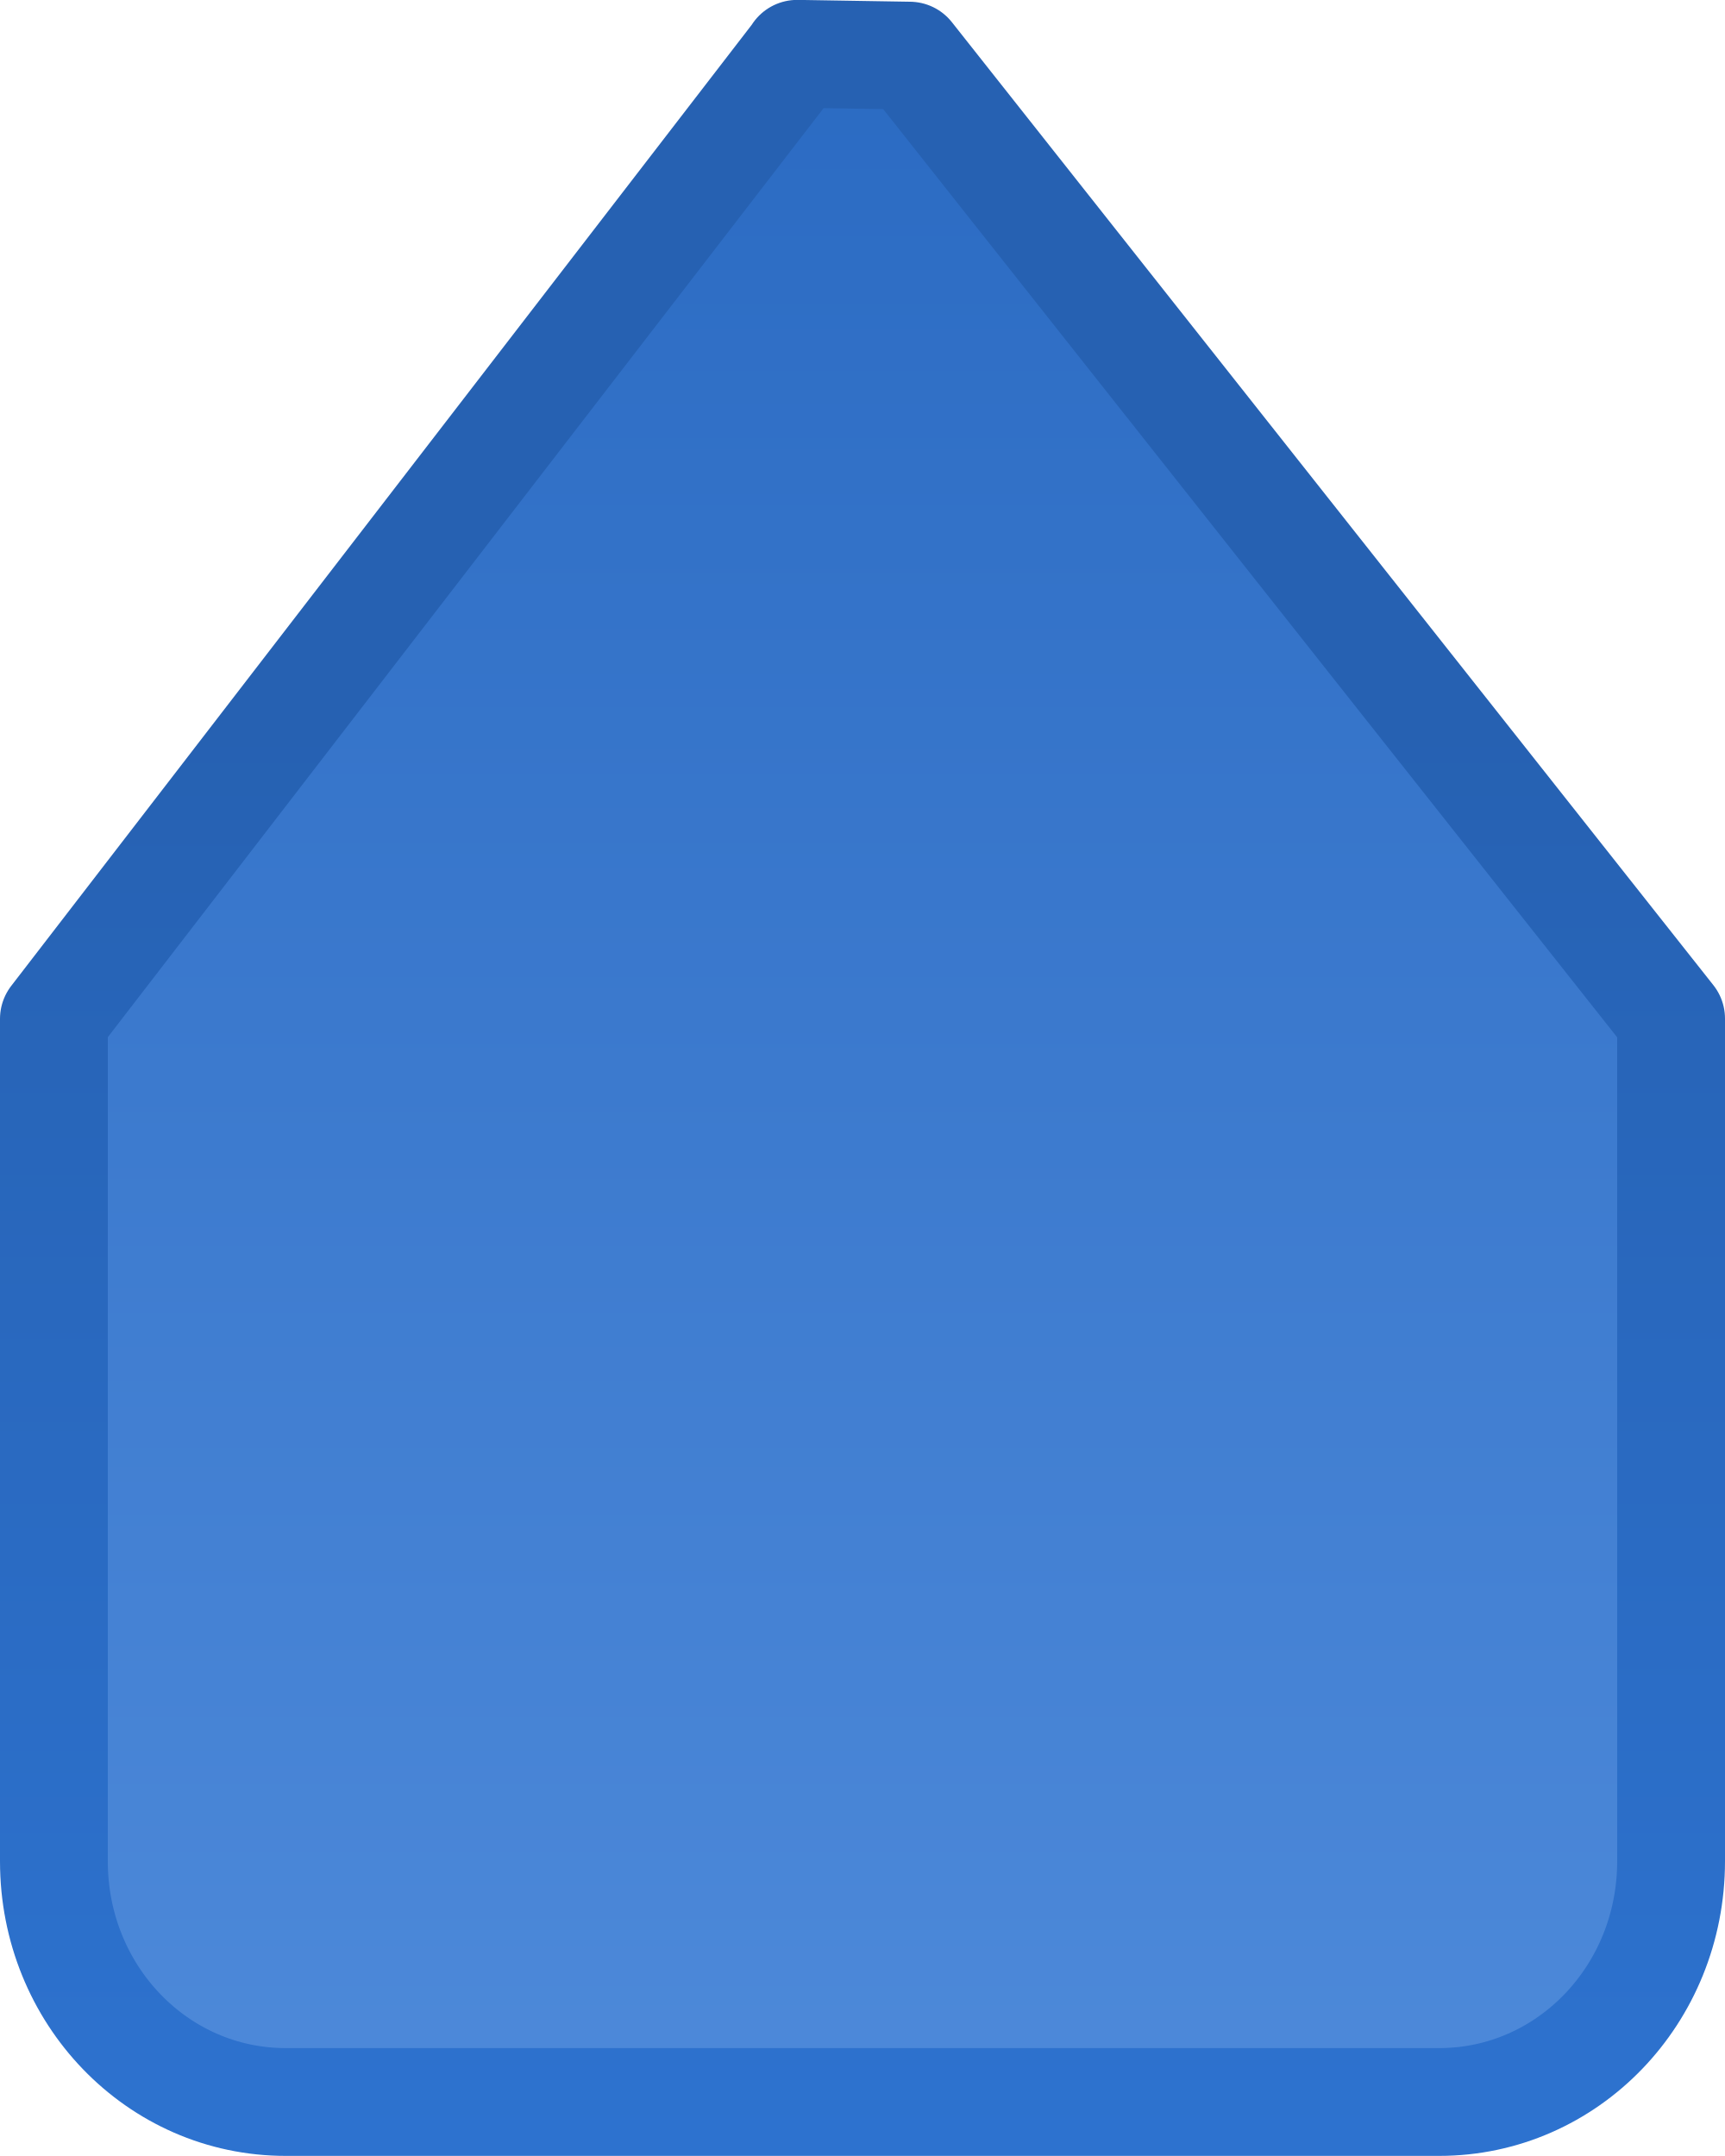
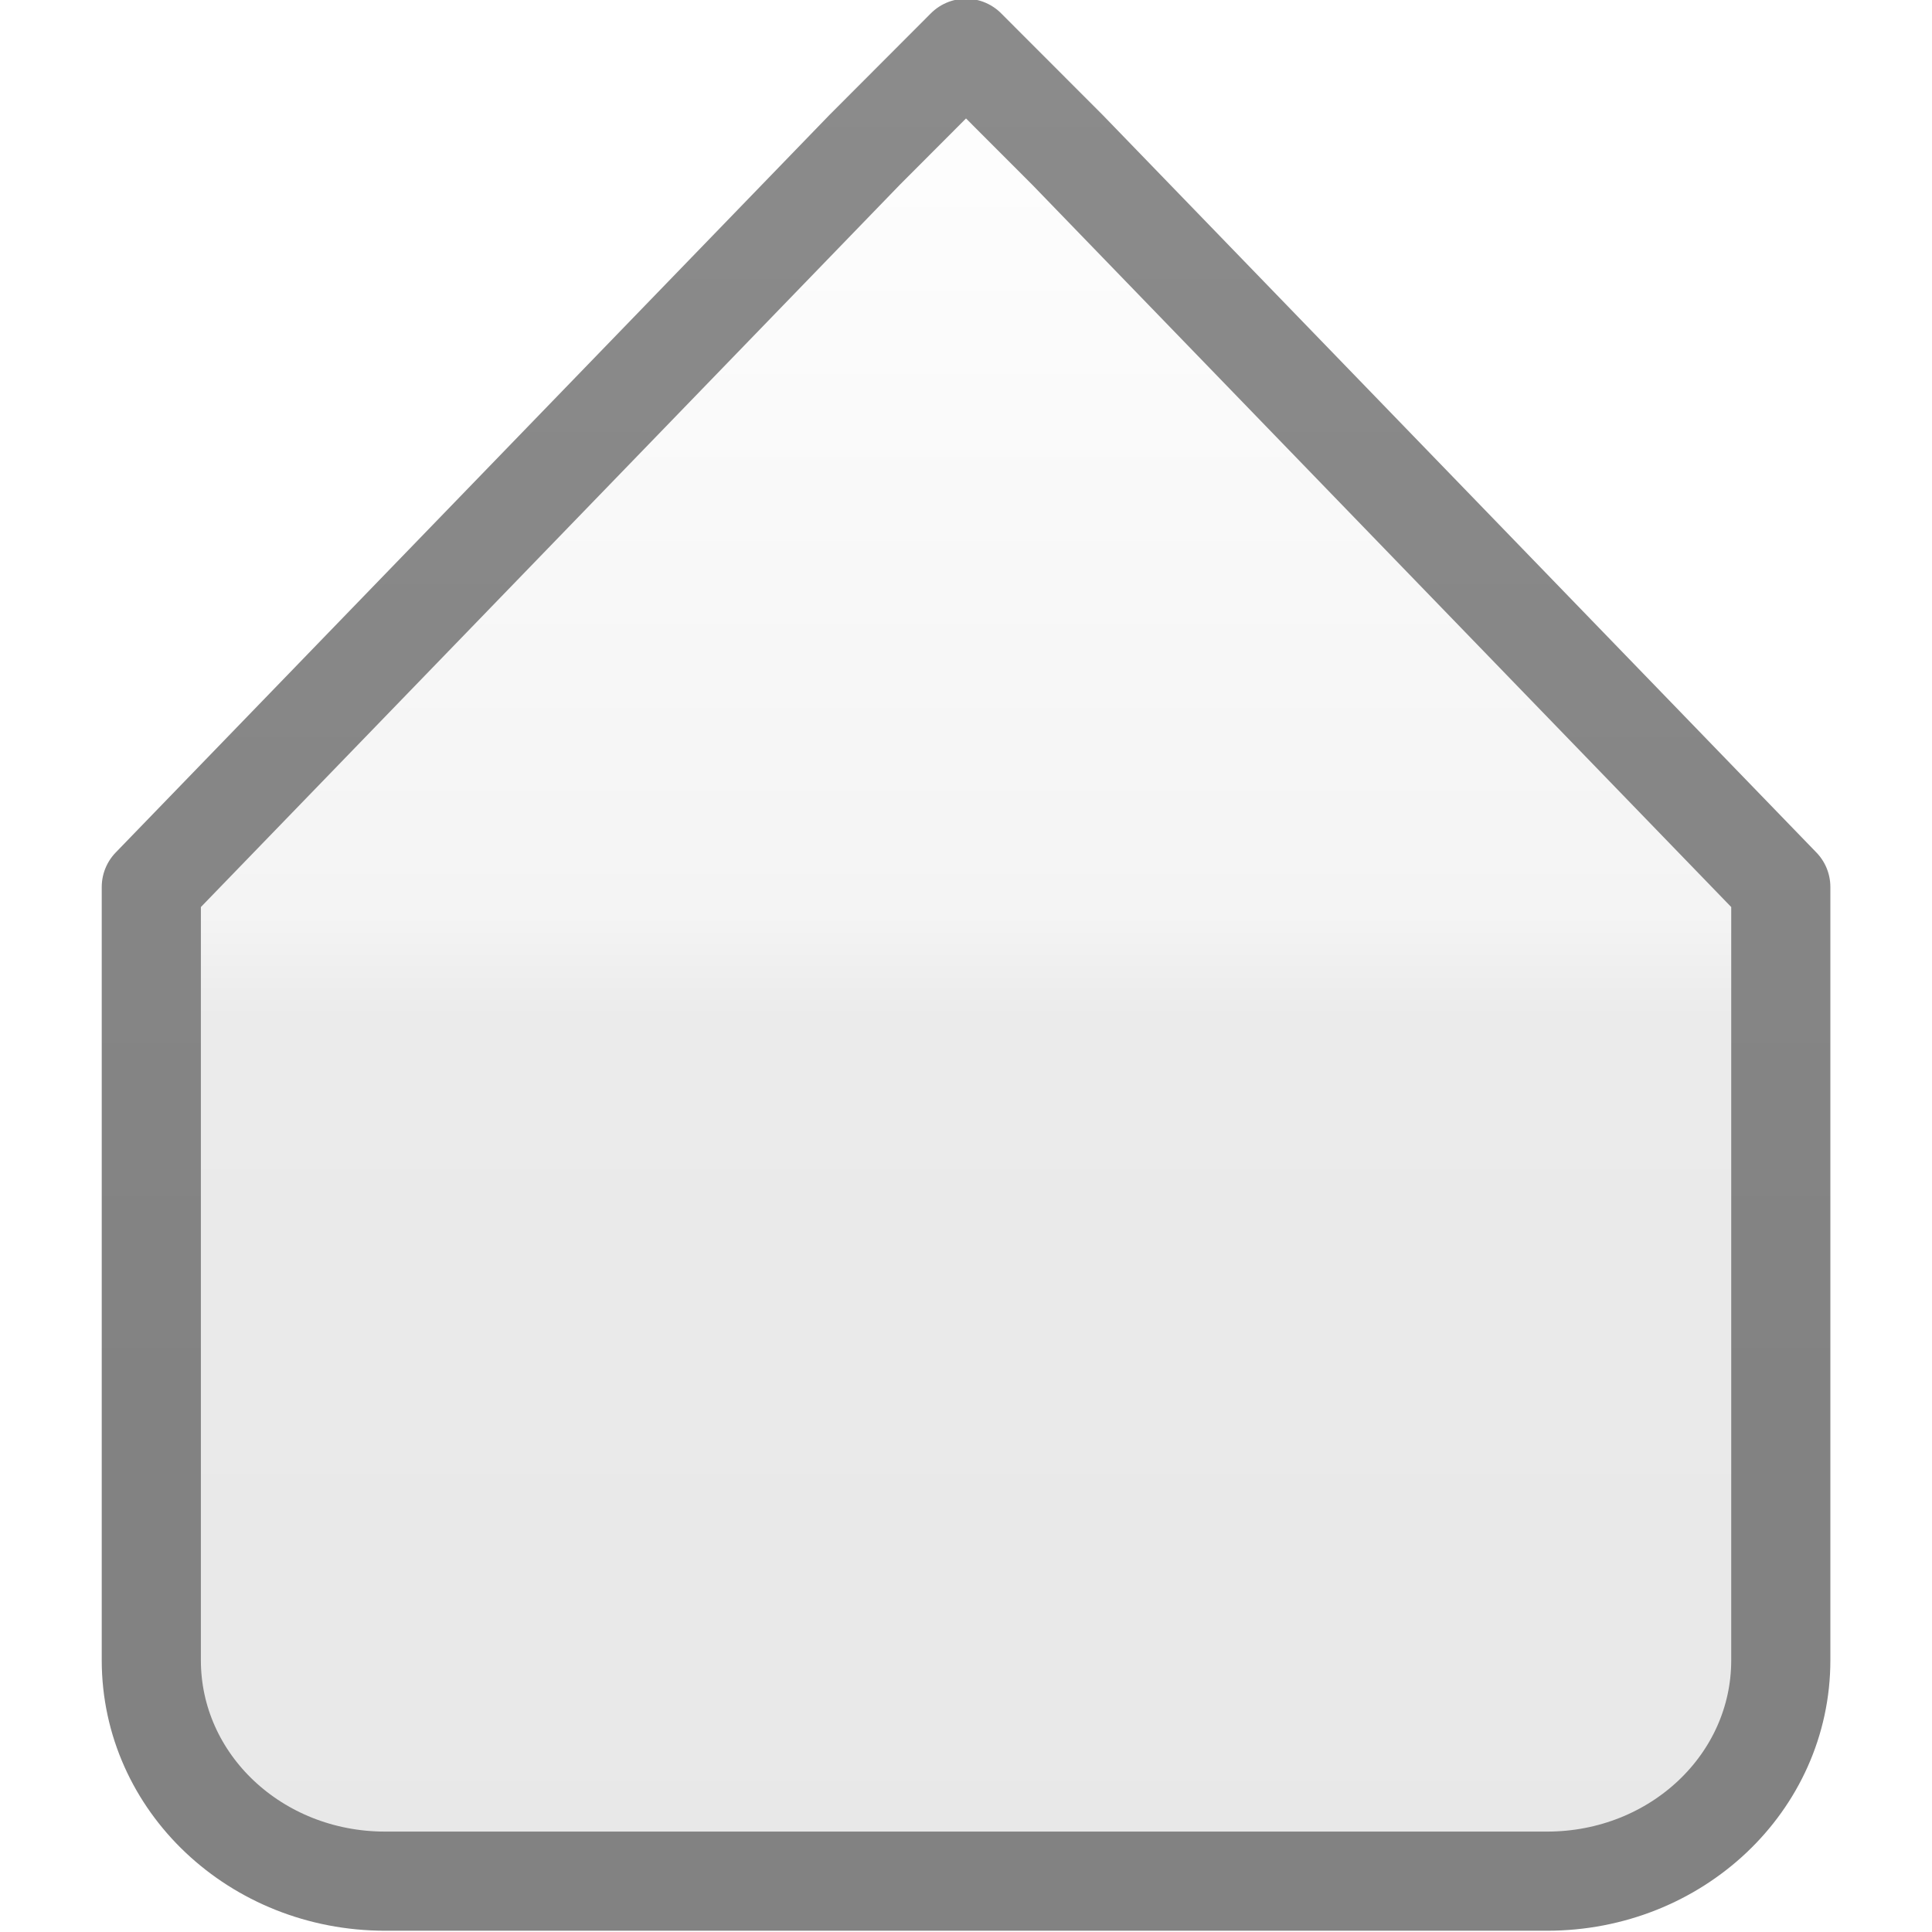
- <svg xmlns="http://www.w3.org/2000/svg" xmlns:xlink="http://www.w3.org/1999/xlink" width="16" height="20" id="svg5435" version="1.1">
+ <svg xmlns="http://www.w3.org/2000/svg" xmlns:xlink="http://www.w3.org/1999/xlink" id="svg5435" height="19" width="19" version="1.1">
  <defs id="defs5437">
-     <linearGradient id="linearGradient3812" y2="234.59" gradientUnits="userSpaceOnUse" y1="230.59" gradientTransform="matrix(-1.0762,0,0,-1.1166,68.706,279.43)" x2="58.909" x1="58.909">
-       <stop id="stop3814" style="stop-color:#2d62a7;stop-opacity:1;" offset="0" />
-       <stop offset="0.55" style="stop-color:#6c9bd8;stop-opacity:1;" id="stop3816" />
-       <stop id="stop3818" style="stop-color:#91b4e1;stop-opacity:1;" offset="1" />
+     <linearGradient x1="58.909" x2="58.909" gradientTransform="matrix(-1.0762,0,0,-1.1166,68.706,279.43)" y1="230.59" gradientUnits="userSpaceOnUse" y2="234.59" id="linearGradient3769">
+       <stop offset="0" style="stop-color:#e8e8e8;stop-opacity:1;" id="stop3771" />
+       <stop id="stop3773" style="stop-color:#ebebeb;stop-opacity:1;" offset="0.474" />
+       <stop id="stop3775" style="stop-color:#f4f4f4;stop-opacity:1;" offset="0.526" />
+       <stop offset="1" style="stop-color:#ffffff;stop-opacity:1;" id="stop3777" />
    </linearGradient>
-     <linearGradient xlink:href="#linearGradient4714" id="linearGradient6699" gradientUnits="userSpaceOnUse" gradientTransform="translate(924,32)" x1="58.159" y1="238.524" x2="58.159" y2="232.577" />
-     <linearGradient id="linearGradient4714">
-       <stop style="stop-color:#eeeeec;stop-opacity:1;" offset="0" id="stop4716" />
-       <stop style="stop-color:#ffffff;stop-opacity:1" offset="1" id="stop4718" />
+     <linearGradient id="linearGradient5845" y2="234.59" gradientUnits="userSpaceOnUse" y1="230.59" gradientTransform="matrix(-1.0762,0,0,-1.1166,68.706,279.43)" x2="58.909" x1="58.909">
+       <stop id="stop4716-9" style="stop-color:#e7e7e7;stop-opacity:1;" offset="0" />
+       <stop offset="0.25" style="stop-color:#f1f1f1;stop-opacity:1;" id="stop3767" />
+       <stop offset="0.5" style="stop-color:#fbfbfb;stop-opacity:1;" id="stop3765" />
+       <stop id="stop4718-6" style="stop-color:#fff" offset="1" />
    </linearGradient>
-     <linearGradient xlink:href="#linearGradient4722-3" id="linearGradient6701" gradientUnits="userSpaceOnUse" gradientTransform="translate(924,33)" x1="55.625" y1="225.28" x2="55.625" y2="239.234" />
-     <linearGradient id="linearGradient4722-3">
-       <stop style="stop-color:#babdb6;stop-opacity:1;" offset="0" id="stop4724-6" />
-       <stop style="stop-color:#7b8073;stop-opacity:1" offset="1" id="stop4726-6" />
+     <linearGradient id="linearGradient5847" y2="226.59" gradientUnits="userSpaceOnUse" y1="239.59" gradientTransform="matrix(-1.0762,0,0,-1.1166,68.706,278.31)" x2="56.909" x1="56.909">
+       <stop id="stop4724" style="stop-color:#8c8c8c;stop-opacity:1;" offset="0" />
+       <stop id="stop4726" style="stop-color:#828282;stop-opacity:1;" offset="1" />
    </linearGradient>
-     <linearGradient y2="232.577" x2="58.159" y1="238.524" x1="58.159" gradientTransform="matrix(1.071429,0,0,0.9492585,-52.53572,-199.039)" gradientUnits="userSpaceOnUse" id="linearGradient5431" xlink:href="#linearGradient4714" />
-     <linearGradient y2="239.234" x2="55.625" y1="225.28" x1="55.625" gradientTransform="matrix(1.071429,0,0,0.9492585,-52.53572,-198.0897)" gradientUnits="userSpaceOnUse" id="linearGradient5433" xlink:href="#linearGradient4722-3" />
-     <linearGradient y2="234.585" x2="58.909" y1="230.585" x1="58.909" gradientTransform="matrix(-1.076233,0,0,-1.116621,68.70628,279.4279)" gradientUnits="userSpaceOnUse" id="linearGradient5845" xlink:href="#linearGradient4714-3" />
-     <linearGradient id="linearGradient4714-3">
-       <stop style="stop-color:#eeeeec;stop-opacity:1;" offset="0" id="stop4716-9" />
-       <stop style="stop-color:#ffffff;stop-opacity:1" offset="1" id="stop4718-6" />
-     </linearGradient>
-     <linearGradient y2="226.585" x2="56.909" y1="239.585" x1="56.909" gradientTransform="matrix(-1.076233,0,0,-1.116621,68.70628,278.3113)" gradientUnits="userSpaceOnUse" id="linearGradient5847" xlink:href="#linearGradient4722" />
-     <linearGradient id="linearGradient4722">
-       <stop style="stop-color:#babdb6;stop-opacity:1;" offset="0" id="stop4724" />
-       <stop style="stop-color:#7b8073;stop-opacity:1" offset="1" id="stop4726" />
-     </linearGradient>
-     <linearGradient y2="234.585" x2="58.909" y1="230.585" x1="58.909" gradientTransform="matrix(-1.076233,0,0,1.116621,68.70628,-235.4279)" gradientUnits="userSpaceOnUse" id="linearGradient5895" xlink:href="#linearGradient4714-3" />
-     <linearGradient y2="226.585" x2="56.909" y1="239.585" x1="56.909" gradientTransform="matrix(-1.076233,0,0,1.116621,68.70628,-234.3113)" gradientUnits="userSpaceOnUse" id="linearGradient5897" xlink:href="#linearGradient4722" />
-     <linearGradient y2="234.585" x2="58.909" y1="230.585" x1="58.909" gradientTransform="matrix(-1.076233,0,0,-1.116621,68.70628,279.4279)" gradientUnits="userSpaceOnUse" id="linearGradient5845-6" xlink:href="#linearGradient4714-3-9" />
-     <linearGradient id="linearGradient4714-3-9">
-       <stop style="stop-color:#eeeeec;stop-opacity:1;" offset="0" id="stop4716-9-7" />
-       <stop style="stop-color:#ffffff;stop-opacity:1" offset="1" id="stop4718-6-5" />
-     </linearGradient>
-     <linearGradient y2="226.585" x2="56.909" y1="239.585" x1="56.909" gradientTransform="matrix(-1.076233,0,0,-1.116621,68.70628,278.3113)" gradientUnits="userSpaceOnUse" id="linearGradient5847-8" xlink:href="#linearGradient4722-2" />
-     <linearGradient id="linearGradient4722-2">
-       <stop style="stop-color:#babdb6;stop-opacity:1;" offset="0" id="stop4724-8" />
-       <stop style="stop-color:#7b8073;stop-opacity:1" offset="1" id="stop4726-8" />
-     </linearGradient>
-     <linearGradient y2="234.585" x2="58.909" y1="230.585" x1="58.909" gradientTransform="matrix(-1.076233,0,0,-1.116621,68.70628,279.4279)" gradientUnits="userSpaceOnUse" id="linearGradient6797" xlink:href="#linearGradient4714-3-9" />
-     <linearGradient y2="226.585" x2="56.909" y1="239.585" x1="56.909" gradientTransform="matrix(-1.076233,0,0,-1.116621,68.70628,278.3113)" gradientUnits="userSpaceOnUse" id="linearGradient6799" xlink:href="#linearGradient4722-2" />
-     <linearGradient xlink:href="#linearGradient3769" id="linearGradient2993" gradientUnits="userSpaceOnUse" gradientTransform="matrix(-1.0762,0,0,-1.1166,68.706,267.43)" x1="59.195" y1="221.592" x2="59.195" y2="239.504" />
-     <linearGradient x1="58.909" x2="58.909" gradientTransform="matrix(-1.0762,0,0,-1.1166,68.706,279.43)" y1="230.59" gradientUnits="userSpaceOnUse" y2="234.59" id="linearGradient3769">
-       <stop offset="0" style="stop-color:#2d62a7;stop-opacity:1;" id="stop3771" />
-       <stop id="stop3775" style="stop-color:#6c9bd8;stop-opacity:1;" offset="0.6" />
-       <stop offset="1" style="stop-color:#91b4e1;stop-opacity:1;" id="stop3777" />
-     </linearGradient>
-     <linearGradient xlink:href="#linearGradient5847-85" id="linearGradient2995" gradientUnits="userSpaceOnUse" gradientTransform="matrix(-1.0762,0,0,-1.1166,68.706,266.31)" x1="56.909" y1="239.59" x2="56.909" y2="226.59" />
-     <linearGradient id="linearGradient5847-85" y2="226.59" gradientUnits="userSpaceOnUse" y1="239.59" gradientTransform="matrix(-1.0762,0,0,-1.1166,68.706,278.31)" x2="56.909" x1="56.909">
-       <stop id="stop4724-85" style="stop-color:#79a3db;stop-opacity:1;" offset="0" />
-       <stop id="stop4726-87" style="stop-color:#2a5b9c;stop-opacity:1;" offset="1" />
-     </linearGradient>
-     <linearGradient y2="221.593" x2="59.195" y1="239.505" x1="59.195" gradientTransform="matrix(-1.0762,0,0,1.1166,68.7055,-235.4307)" gradientUnits="userSpaceOnUse" id="linearGradient3786" xlink:href="#linearGradient3812" spreadMethod="pad" />
-     <linearGradient y2="238.501" x2="56.407" y1="225.068" x1="56.407" gradientTransform="matrix(-1.0762,0,0,1.1166,68.7055,-234.3107)" gradientUnits="userSpaceOnUse" id="linearGradient3788" xlink:href="#linearGradient5847-85" />
-     <linearGradient xlink:href="#linearGradient3769-8" id="linearGradient2993-0" gradientUnits="userSpaceOnUse" gradientTransform="matrix(-1.0762,0,0,-1.1166,68.706,267.43)" x1="59.195" y1="221.592" x2="59.195" y2="239.504" />
-     <linearGradient x1="58.909" x2="58.909" gradientTransform="matrix(-1.0762,0,0,-1.1166,68.706,279.43)" y1="230.59" gradientUnits="userSpaceOnUse" y2="234.59" id="linearGradient3769-8">
-       <stop offset="0" style="stop-color:#2a6ac2;stop-opacity:1;" id="stop3771-5" />
-       <stop offset="1" style="stop-color:#4e8ada;stop-opacity:1;" id="stop3777-0" />
-     </linearGradient>
-     <linearGradient xlink:href="#linearGradient5847-4" id="linearGradient2995-0" gradientUnits="userSpaceOnUse" gradientTransform="matrix(-1.0762,0,0,-1.1166,68.706,266.31)" x1="56.909" y1="239.59" x2="56.909" y2="226.59" />
-     <linearGradient id="linearGradient5847-4" y2="226.59" gradientUnits="userSpaceOnUse" y1="239.59" gradientTransform="matrix(-1.0762,0,0,-1.1166,68.706,278.31)" x2="56.909" x1="56.909">
-       <stop id="stop4724-2" style="stop-color:#2e74d2;stop-opacity:1;" offset="0" />
-       <stop id="stop4726-86" style="stop-color:#2661b2;stop-opacity:1;" offset="1" />
-     </linearGradient>
-     <linearGradient y2="239.504" x2="59.195" y1="221.592" x1="59.195" gradientTransform="matrix(-1.0762,0,0,1.1166,68.7055,-235.4307)" gradientUnits="userSpaceOnUse" id="linearGradient3784" xlink:href="#linearGradient3769-8" />
-     <linearGradient y2="226.59" x2="56.909" y1="239.59" x1="56.909" gradientTransform="matrix(-1.0762,0,0,1.1166,68.7055,-234.3107)" gradientUnits="userSpaceOnUse" id="linearGradient3786-4" xlink:href="#linearGradient5847-4" />
+     <linearGradient xlink:href="#linearGradient3769" id="linearGradient2993" gradientUnits="userSpaceOnUse" gradientTransform="matrix(-1.14979,0,0,1.086335,74.35675,-241.196)" x1="62.061" y1="239.517" x2="62.061" y2="222.027" />
+     <linearGradient xlink:href="#linearGradient5847" id="linearGradient2995" gradientUnits="userSpaceOnUse" gradientTransform="matrix(-1.14979,0,0,1.086335,74.35675,-240.1064)" x1="55.103" y1="220.104" x2="55.103" y2="233.912" />
  </defs>
-   <g id="layer1" transform="translate(0,-12)">
-     <path d="m 7.394,12.499 1.043,0.017 7.063,8.933 v 7.816 c 0,1.238 -0.96,2.234 -2.152,2.234 H 2.652 C 1.46,31.5 0.5,30.504 0.5,29.267 v -7.816 l 6.895,-8.95 z" style="fill:url(#linearGradient3784);stroke:url(#linearGradient3786-4);stroke-linecap:round;stroke-linejoin:round;enable-background:new" id="path5960" />
-   </g>
+   <path d="m 9.5,0.475 1,1.001 7.013,7.247 0,7.604 c 0,1.204 -1.026,2.173 -2.299,2.173 l -11.426,0 c -1.274,0 -2.3,-0.969 -2.3,-2.173 l 0,-7.604 7.013,-7.247 z" style="fill:url(#linearGradient2993);stroke:url(#linearGradient2995);stroke-width:0.975;stroke-linecap:round;stroke-linejoin:round;stroke-miterlimit:4;stroke-dasharray:none;enable-background:new" id="path5960" />
</svg>
